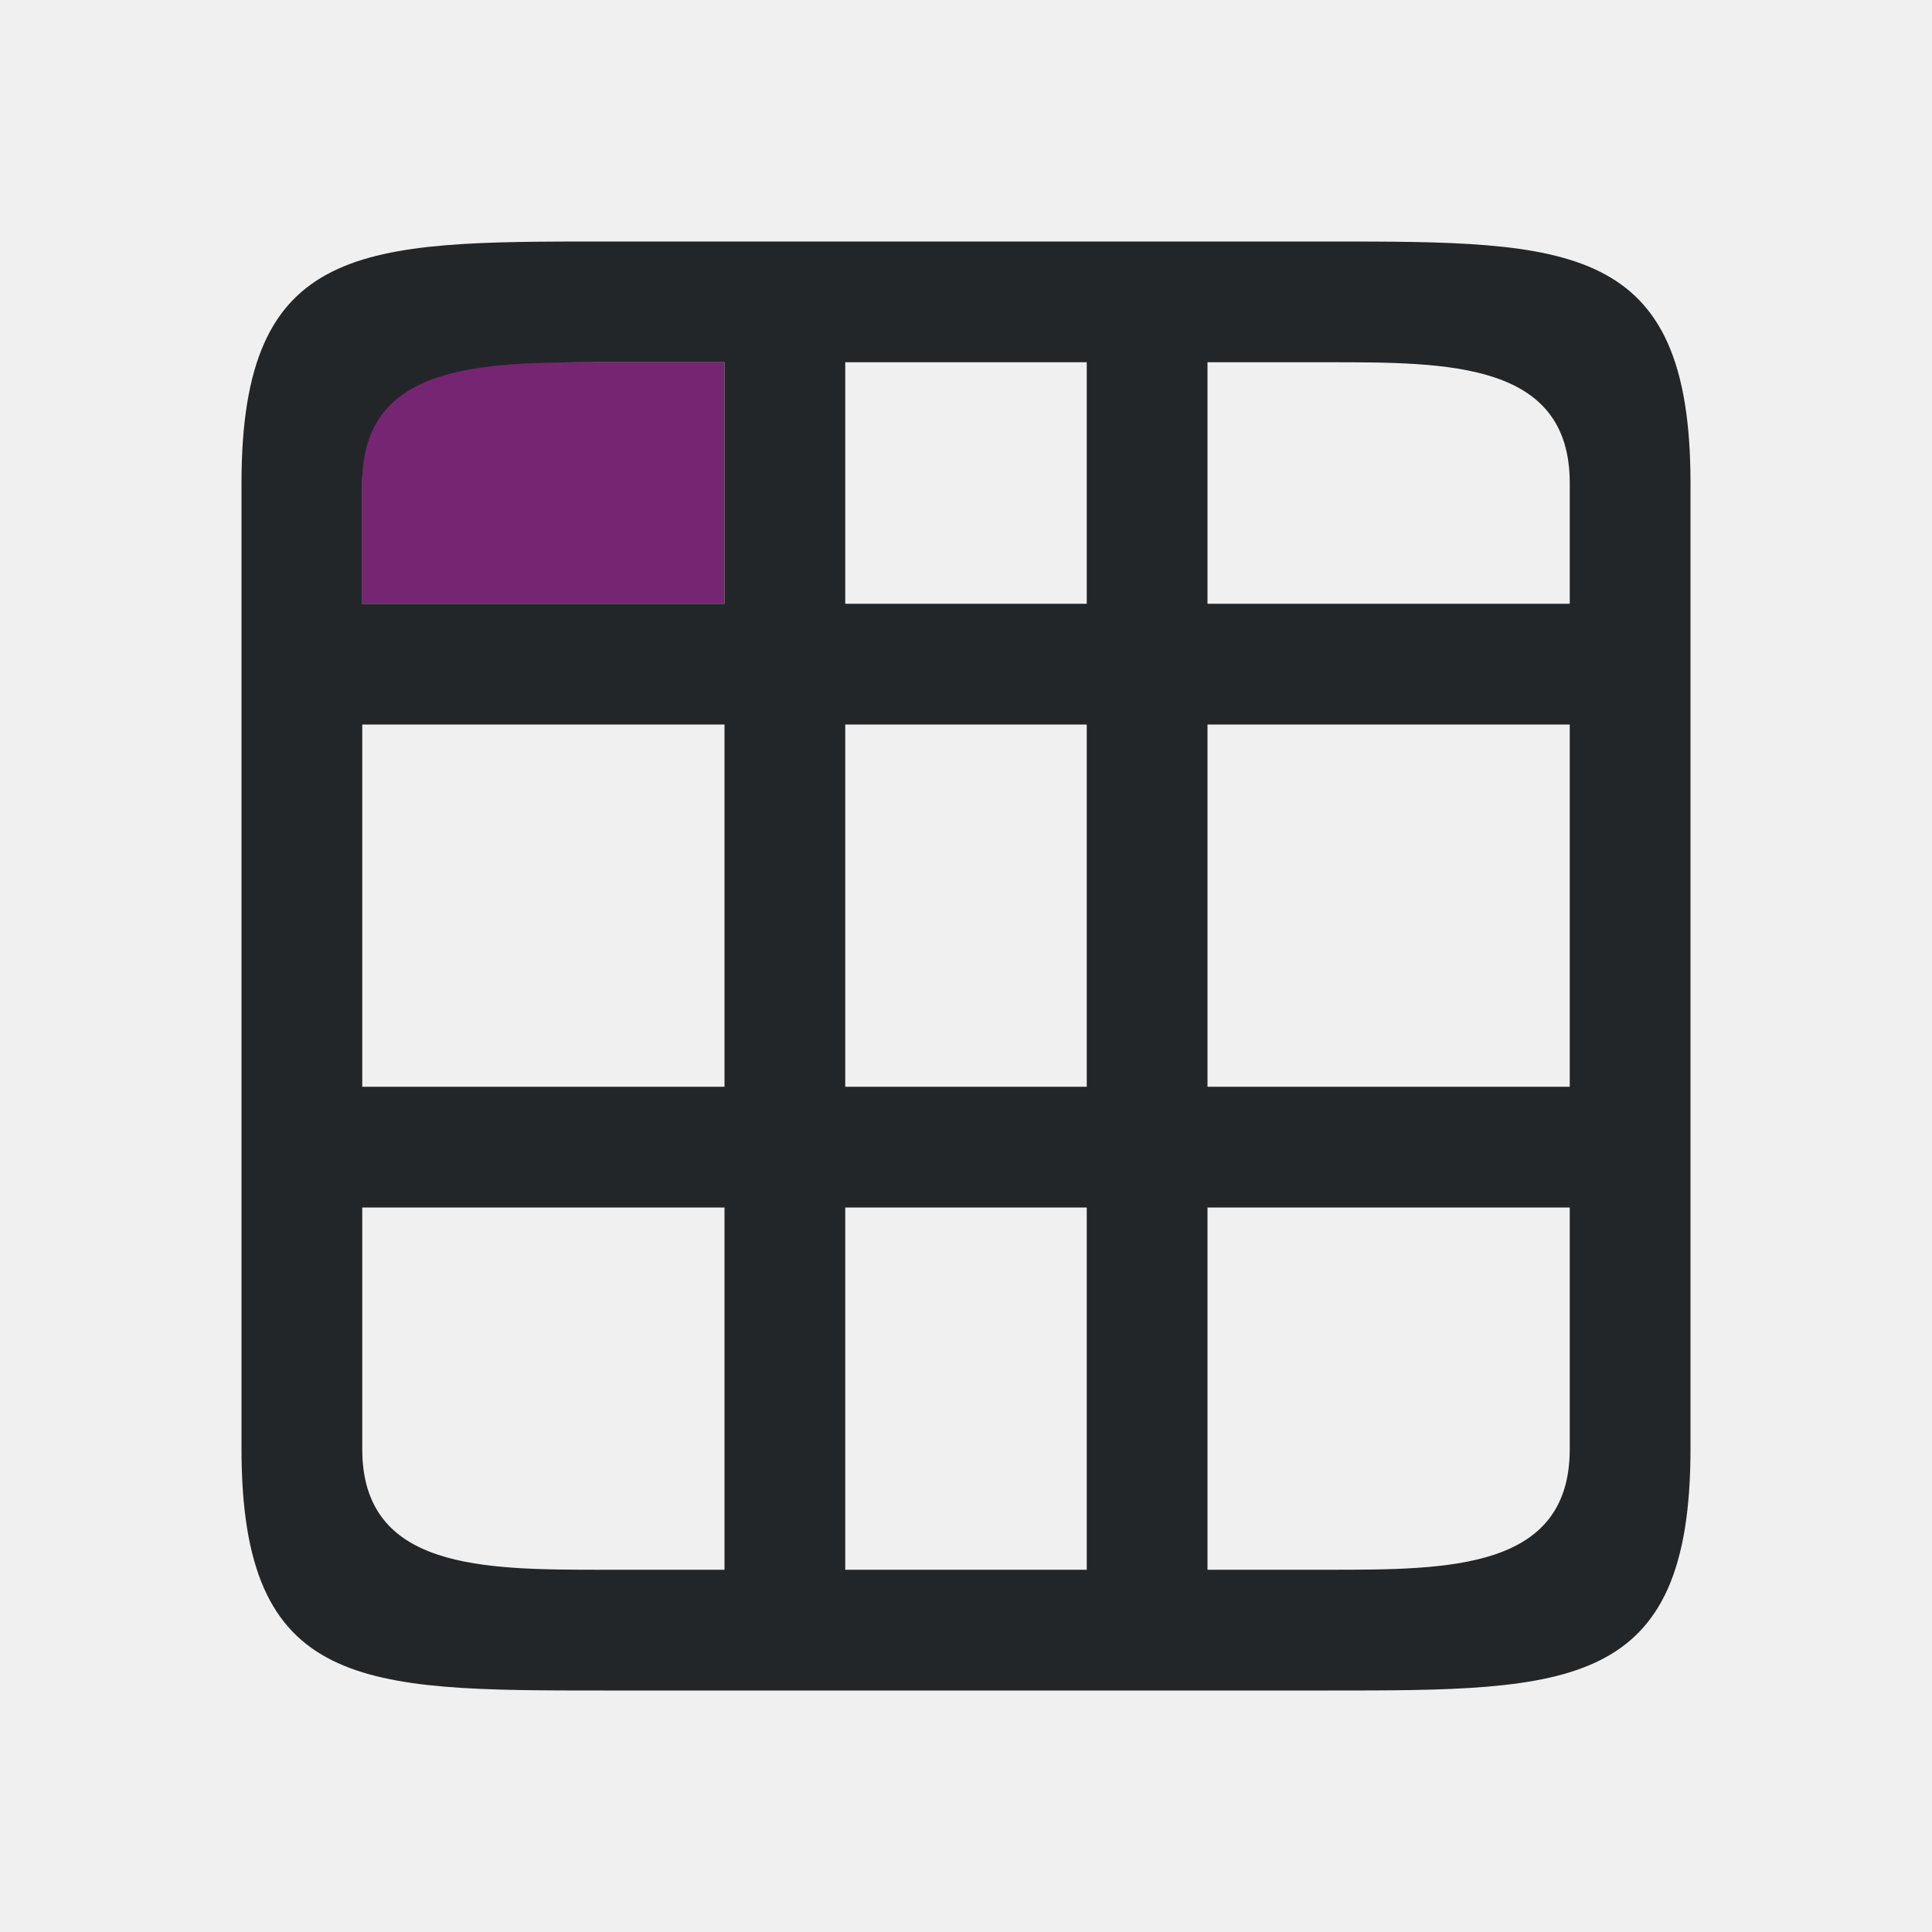
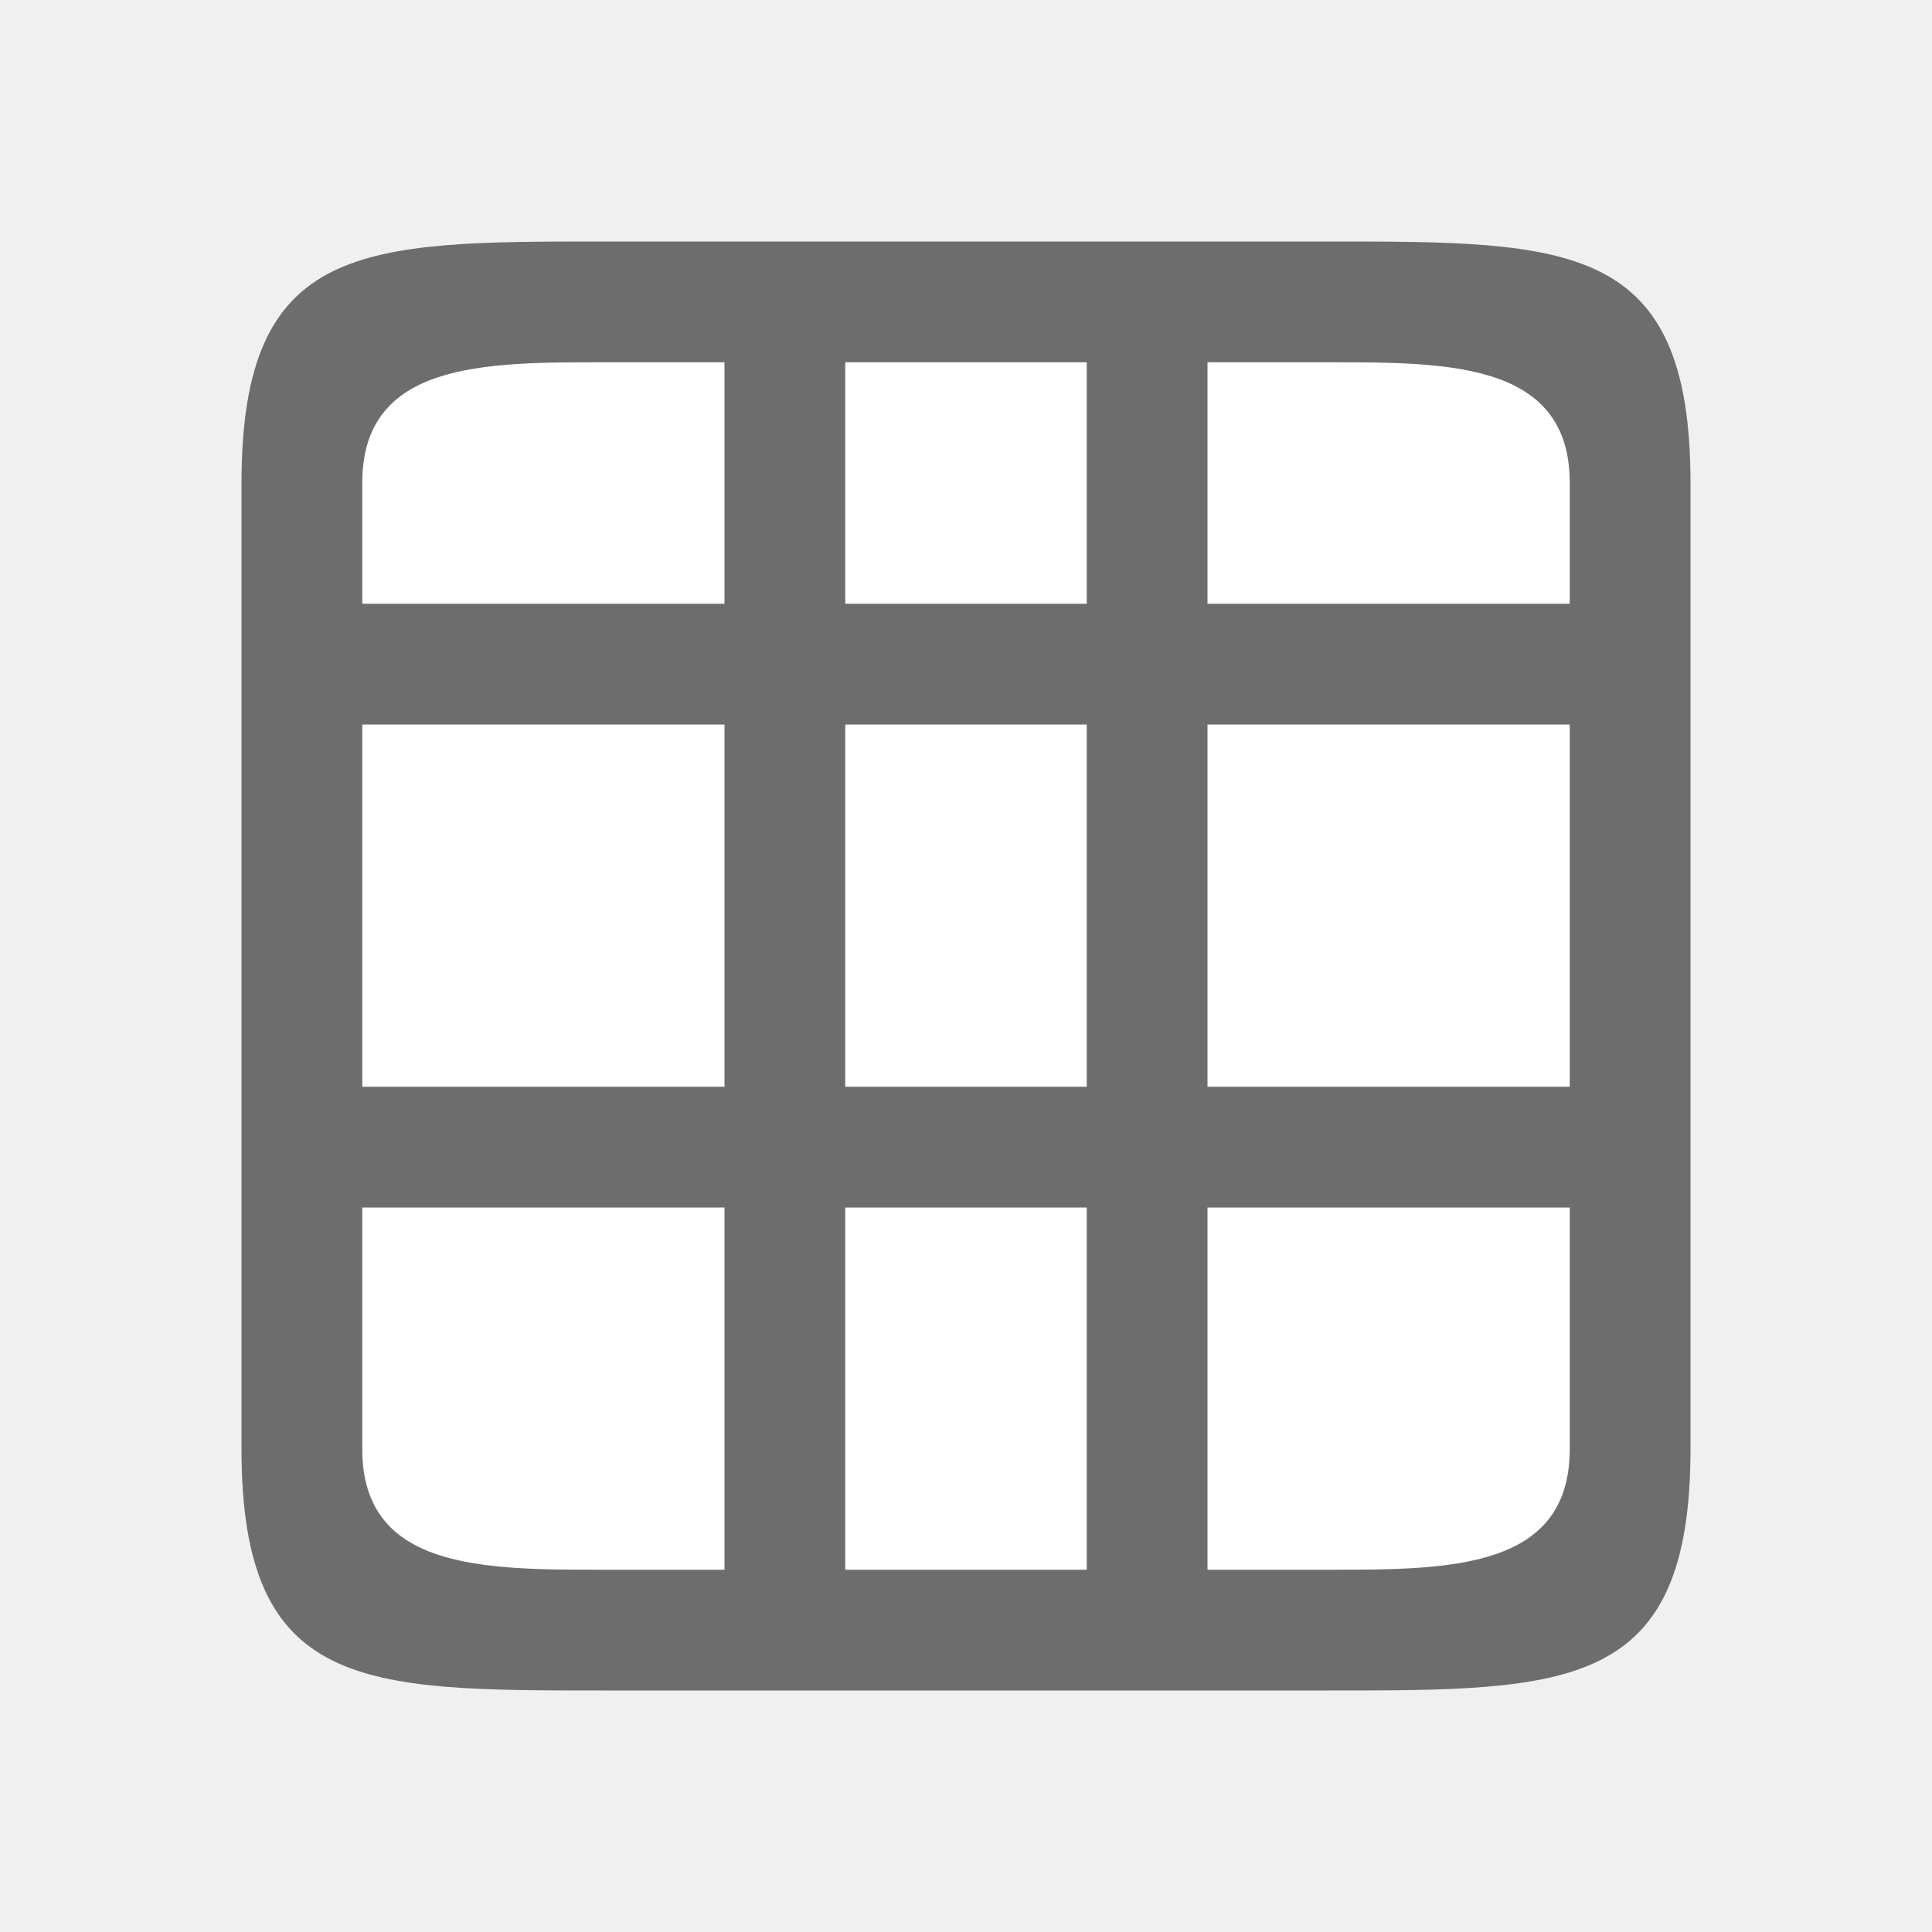
<svg xmlns="http://www.w3.org/2000/svg" viewBox="0 0 16 16" version="1.1" id="svg6">
  <defs id="defs10" />
-   <path d="m3 3v2h3v-2z" fill="#762572" id="path4" />
-   <path d="m 2,4 v 8 c 0,2 1,2 3,2 h 4 1 1 c 2,0 3,0 3,-2 V 9 4 C 14,2 13,2 11,2 H 5 C 3,2 2,2 2,4 Z M 3,4 C 3,3 4,3 5,3 H 6 V 5 H 3 Z M 7,3 H 9 V 5 H 7 Z m 3,0 h 1 c 1,0 2,0 2,1 V 5 H 10 Z M 3,6 H 6 V 9 H 3 Z M 7,6 H 9 V 9 H 7 Z m 3,0 h 3 v 3 h -3 z m -7,4 h 3 v 3 H 5 C 4,13 3,13 3,12 Z m 4,0 h 2 v 3 H 7 Z m 3,0 h 3 v 2 c 0,1 -1,1 -2,1 h -1 z" id="path2" style="fill:#232629" />
+   <rect style="opacity:1;fill:#ffffff;fill-opacity:1;fill-rule:evenodd;stroke:none;stroke-width:2;stroke-linecap:butt;stroke-linejoin:round;stroke-miterlimit:4;stroke-dasharray:none;stroke-opacity:1" id="rect814" width="10" height="10" x="3" y="3" />
+   <path d="m 2,4 v 8 c 0,2 1,2 3,2 h 4 1 1 c 2,0 3,0 3,-2 V 9 4 C 14,2 13,2 11,2 H 5 C 3,2 2,2 2,4 Z M 3,4 C 3,3 4,3 5,3 H 6 V 5 H 3 Z M 7,3 H 9 V 5 H 7 Z m 3,0 h 1 c 1,0 2,0 2,1 V 5 H 10 Z M 3,6 H 6 V 9 H 3 Z M 7,6 H 9 V 9 H 7 Z m 3,0 h 3 v 3 h -3 z m -7,4 h 3 v 3 H 5 C 4,13 3,13 3,12 Z m 4,0 h 2 v 3 H 7 Z m 3,0 h 3 v 2 c 0,1 -1,1 -2,1 h -1 z" id="path2" style="fill:#6d6d6d;fill-opacity:1" />
</svg>
